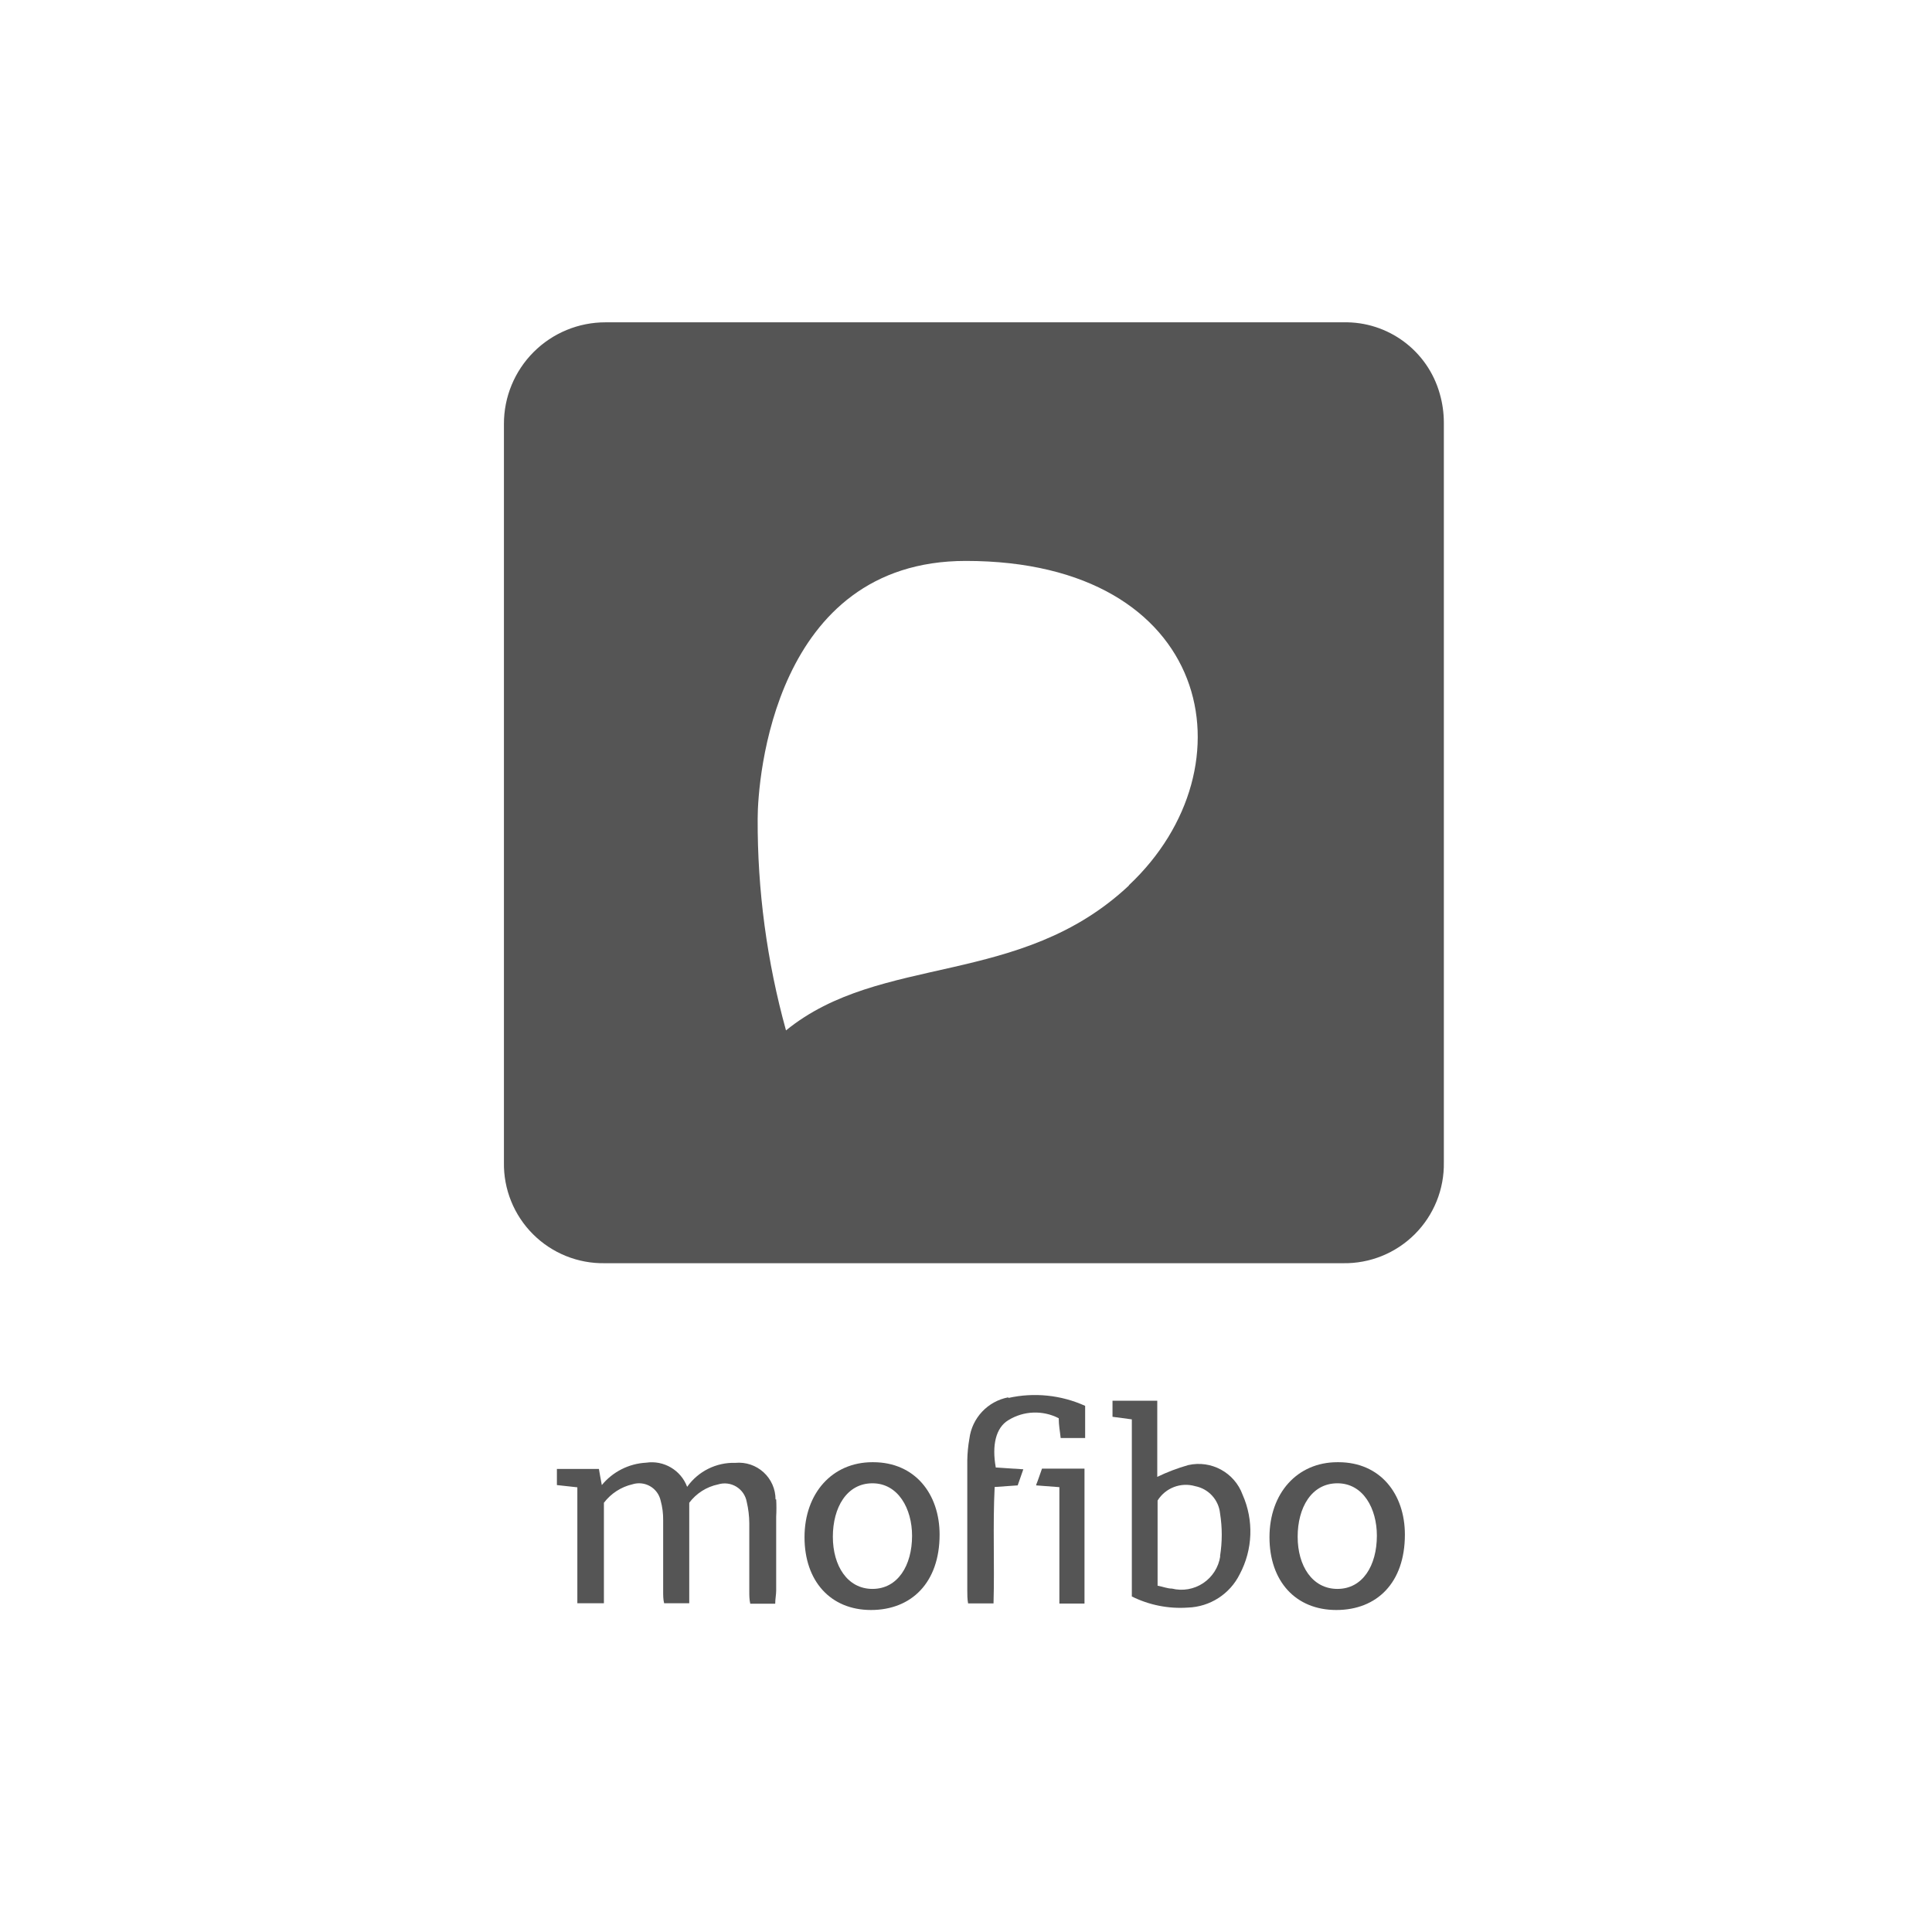
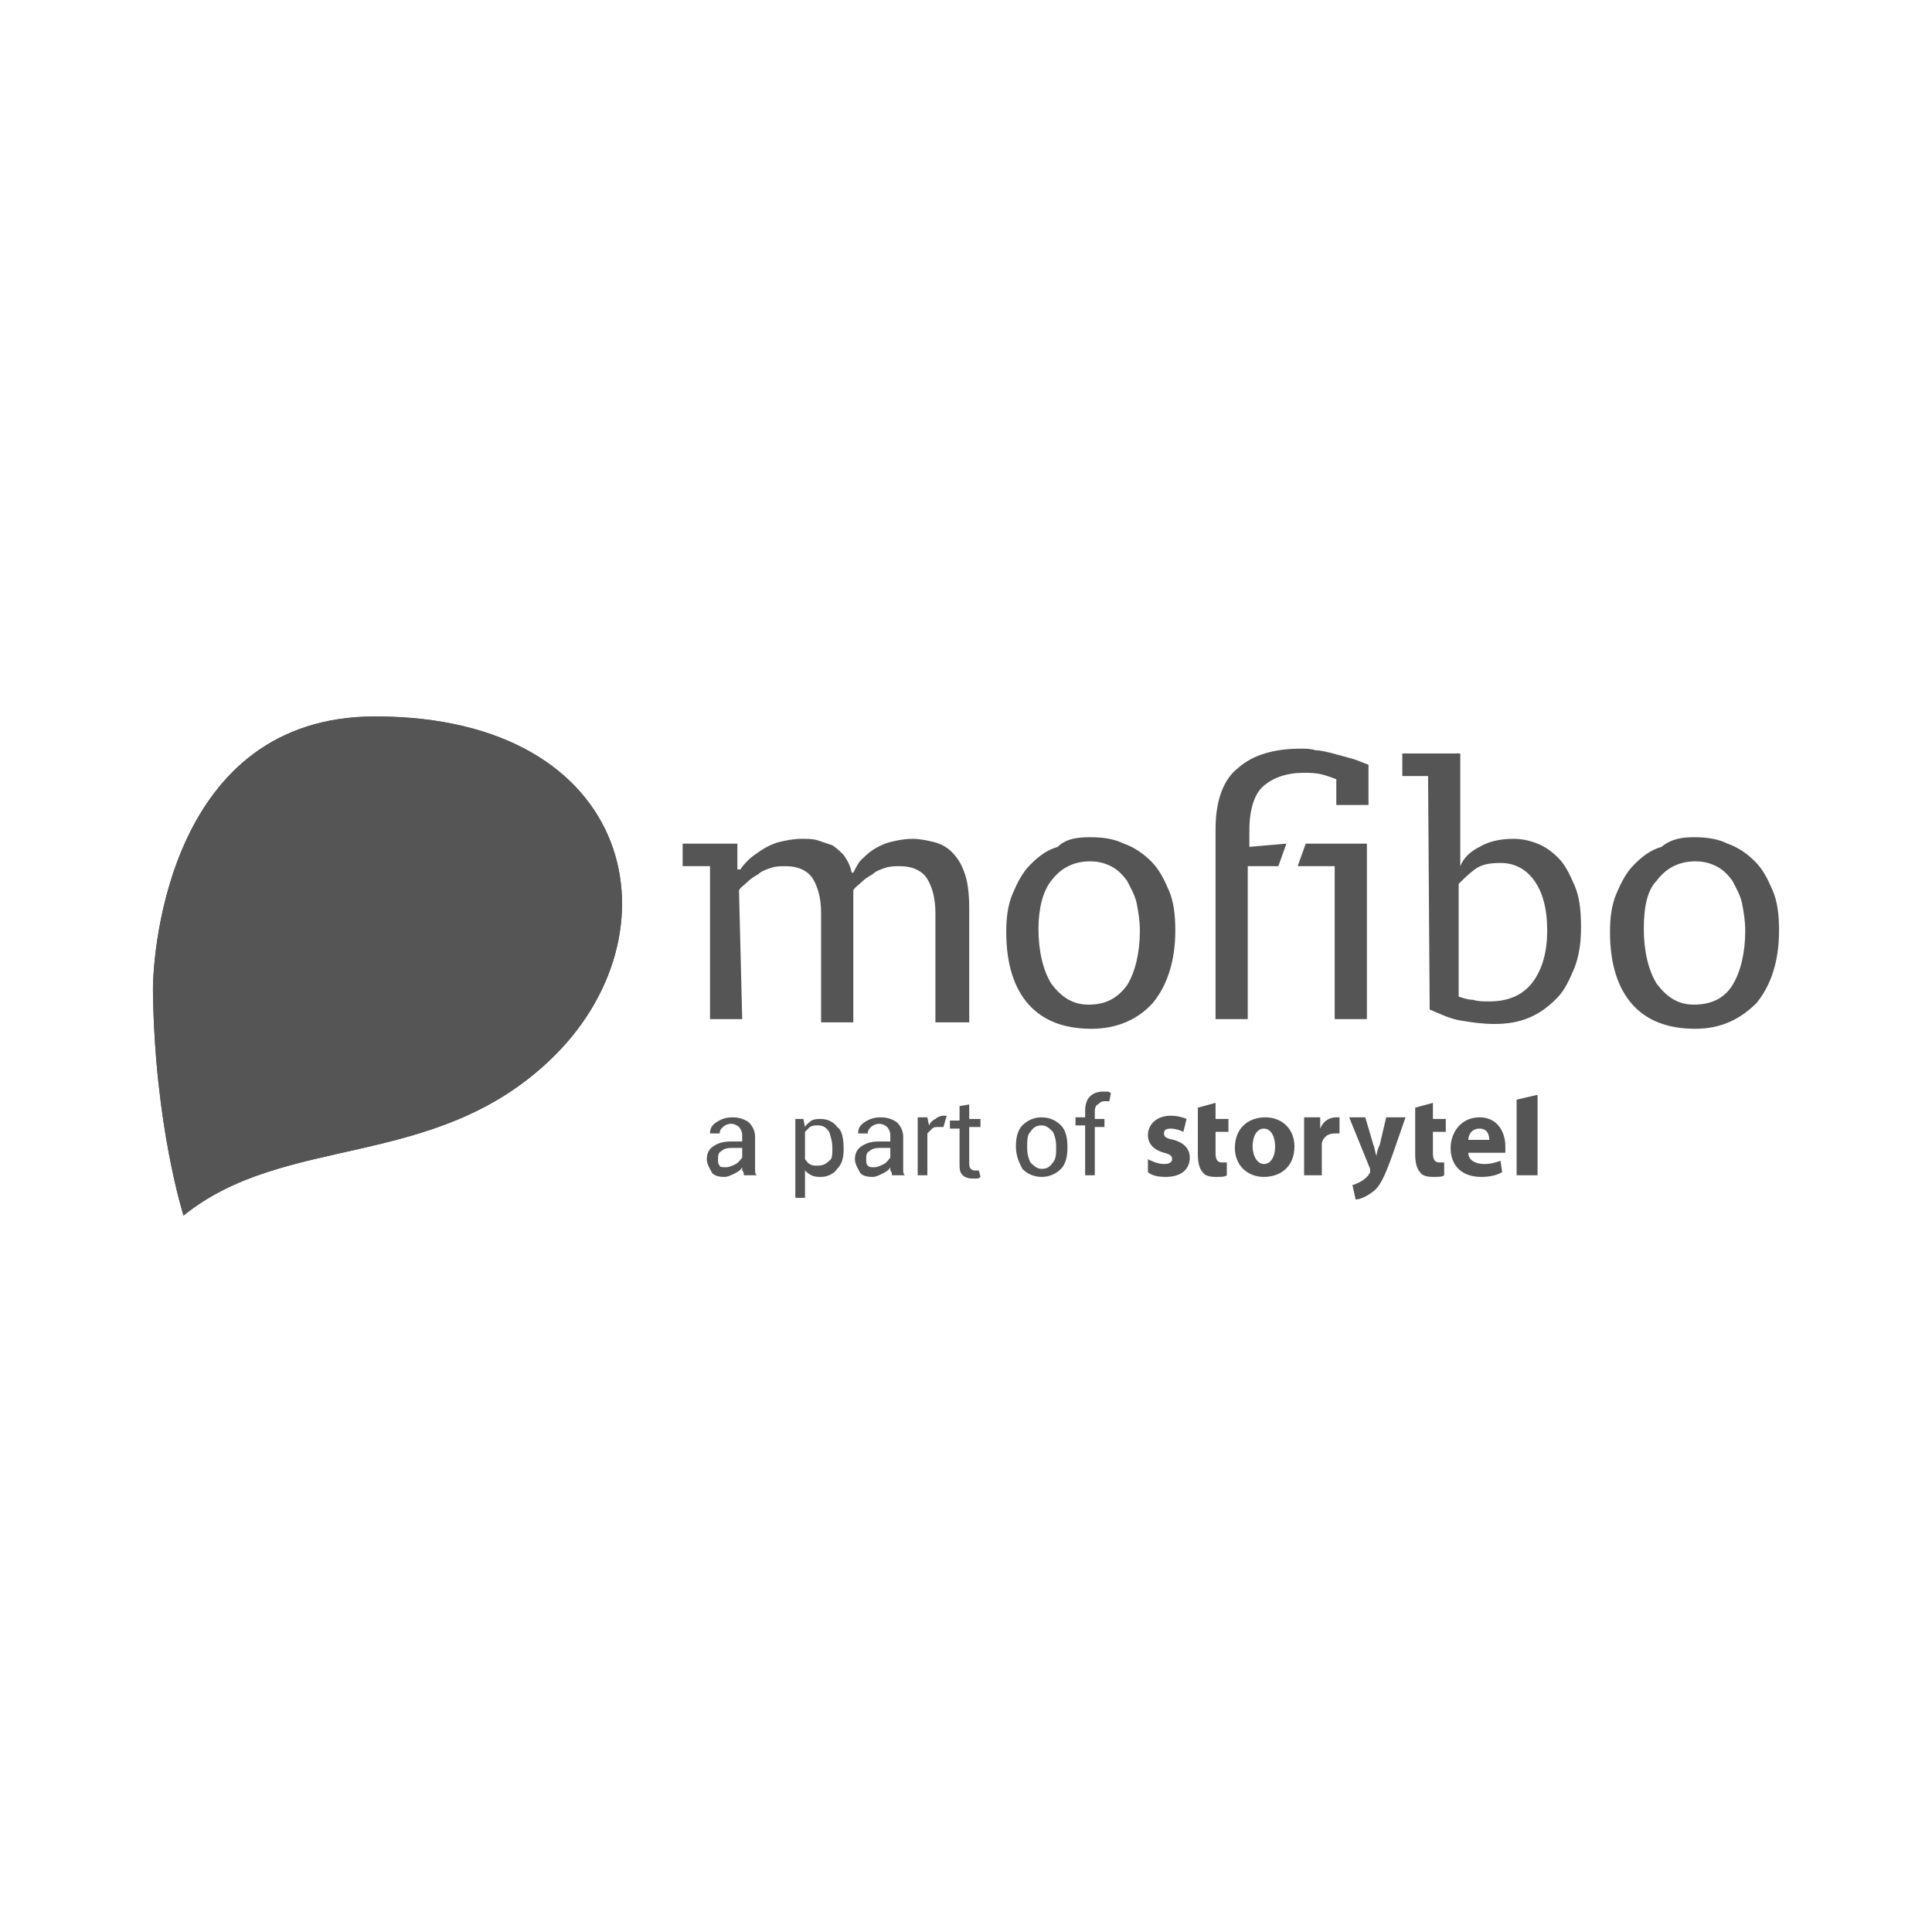
- <svg xmlns="http://www.w3.org/2000/svg" viewBox="0 0 120 120">
-   <g id="Layer_1" data-name="Layer 1">
-     <rect width="120" height="120" style="fill:none" />
-   </g>
-   <g id="Layer_2" data-name="Layer 2">
-     <path d="M48.17,93.13a2.28,2.28,0,0,0-2.49-2.27,3.54,3.54,0,0,0-3,1.49,2.35,2.35,0,0,0-2.55-1.5,3.83,3.83,0,0,0-2.75,1.39c-.08-.41-.13-.71-.18-1H34.59v1l1.27.14v7.2h1.65V93.34a3.11,3.11,0,0,1,1.78-1.15,1.37,1.37,0,0,1,1.74,1,4.35,4.35,0,0,1,.16,1.24c0,1.47,0,2.94,0,4.41,0,.25,0,.51.06.74h1.56V93.34a3,3,0,0,1,1.79-1.14,1.39,1.39,0,0,1,1.78,1.08,6,6,0,0,1,.16,1.33c0,1.41,0,2.82,0,4.23,0,.25,0,.51.06.77h1.55c0-.3.06-.56.06-.82,0-1.53,0-3.05,0-4.58a9.75,9.75,0,0,0,0-1.08" transform="translate(0 0)" style="fill:#555" />
-     <path d="M75.79,96.67a2.44,2.44,0,0,1-3,2c-.27,0-.53-.11-.89-.18V93.2a2.07,2.07,0,0,1,2.34-.89A1.92,1.92,0,0,1,75.78,94a8.41,8.41,0,0,1,0,2.65M73.8,91a12.07,12.07,0,0,0-1.92.73V87H69.1v1l1.2.16v11a6.76,6.76,0,0,0,3.48.69A3.73,3.73,0,0,0,77,97.78a5.64,5.64,0,0,0,.18-4.94A2.91,2.91,0,0,0,73.8,91" transform="translate(0 0)" style="fill:#555" />
-     <path d="M62.63,86.79a3,3,0,0,0-2.42,2.57,8.57,8.57,0,0,0-.13,1.34c0,2.7,0,5.39,0,8.09,0,.26,0,.52.05.8h1.58c.07-2.45-.05-4.83.07-7.23l1.43-.1.35-1-1.71-.11c-.25-1.38,0-2.47.78-2.94a3.18,3.18,0,0,1,3.13-.12c0,.45.08.83.12,1.23H67.4v-2a7.56,7.56,0,0,0-4.77-.49" transform="translate(0 0)" style="fill:#555" />
-     <path d="M64.36,92.26l1.44.11c0,2.49,0,4.86,0,7.23h1.56V91.22H64.72c-.13.36-.23.68-.36,1" transform="translate(0 0)" style="fill:#555" />
-     <path d="M54.19,98.69c-1.55,0-2.46-1.43-2.46-3.24s.86-3.32,2.46-3.32,2.46,1.58,2.46,3.26c0,1.85-.89,3.3-2.46,3.3m0-7.87c-2.5,0-4.22,1.93-4.22,4.66S51.59,100,54.1,100s4.26-1.7,4.26-4.68c0-2.53-1.53-4.5-4.13-4.5" transform="translate(0 0)" style="fill:#555" />
-     <path d="M83.07,98.69c-1.56,0-2.47-1.43-2.47-3.24s.86-3.32,2.47-3.32,2.45,1.58,2.45,3.25c0,1.86-.88,3.31-2.45,3.31m0-7.87c-2.5,0-4.22,1.93-4.22,4.66S80.47,100,83,100s4.26-1.7,4.26-4.68c0-2.53-1.53-4.5-4.13-4.5" transform="translate(0 0)" style="fill:#555" />
-     <path d="M70.12,55c-6.76,6.35-15.4,4.2-21.3,9a48.49,48.49,0,0,1-1.76-13.16c0-2.42,1-16,12.93-16,15.32,0,17.94,12.8,10.13,20.14M89.68,26.23a6.51,6.51,0,0,0-.25-1.76,6.08,6.08,0,0,0-6-4.45H43.36l-5.74,0a6.3,6.3,0,0,0-6.32,6.32q0,22.92,0,45.85a6.16,6.16,0,0,0,6.27,6.27q22.92,0,45.84,0a6.16,6.16,0,0,0,6.27-6.27q0-23,0-45.94" transform="translate(0 0)" style="fill:#555" />
+ <svg xmlns="http://www.w3.org/2000/svg" version="1.1" id="Lag_1" x="0px" y="0px" viewBox="0 0 120 120" style="enable-background:new 0 0 120 120;" xml:space="preserve">
+   <style type="text/css">
+ 	.st0{fill:#555555;}
+ </style>
+   <g transform="translate(0 7)">
+     <path class="st0" d="M46.1,56.3h-2v-9.5h-1.7v-1.4h3.4V47H46c0.1-0.2,0.3-0.4,0.5-0.6c0.2-0.2,0.5-0.4,0.8-0.6   c0.3-0.2,0.7-0.4,1.1-0.5c0.4-0.1,0.9-0.2,1.4-0.2c0.4,0,0.7,0,1,0.1c0.3,0.1,0.6,0.2,0.9,0.3c0.3,0.2,0.5,0.4,0.7,0.6   c0.2,0.3,0.4,0.6,0.5,1.1h0.1c0.1-0.2,0.2-0.4,0.4-0.7c0.2-0.2,0.5-0.5,0.8-0.7c0.3-0.2,0.7-0.4,1.1-0.5c0.4-0.1,0.9-0.2,1.4-0.2   c0.4,0,0.9,0.1,1.3,0.2c0.4,0.1,0.8,0.3,1.1,0.6c0.3,0.3,0.6,0.7,0.8,1.3c0.2,0.5,0.3,1.3,0.3,2.2c0,2,0,7.1,0,7.1l-2.1,0v-6.8   c0-0.9-0.2-1.6-0.5-2.1c-0.3-0.5-0.9-0.8-1.7-0.8c-0.3,0-0.6,0-0.9,0.1c-0.3,0.1-0.6,0.2-0.8,0.4c-0.2,0.1-0.5,0.3-0.7,0.5   c-0.2,0.2-0.4,0.3-0.5,0.5v8.2h-2v-6.8c0-0.9-0.2-1.6-0.5-2.1c-0.3-0.5-0.9-0.8-1.7-0.8c-0.3,0-0.6,0-0.9,0.1   c-0.3,0.1-0.6,0.2-0.8,0.4c-0.2,0.1-0.5,0.3-0.7,0.5c-0.2,0.2-0.4,0.3-0.5,0.5L46.1,56.3 M64.5,50.7c0,1.4,0.3,2.6,0.8,3.4   c0.6,0.8,1.3,1.3,2.3,1.3c1.1,0,1.8-0.4,2.4-1.2c0.5-0.8,0.8-2,0.8-3.4c0-0.6-0.1-1.2-0.2-1.7c-0.1-0.5-0.4-1-0.6-1.4   c-0.3-0.4-0.6-0.7-1-0.9c-0.4-0.2-0.8-0.3-1.3-0.3c-1,0-1.8,0.4-2.4,1.2C64.8,48.3,64.5,49.4,64.5,50.7L64.5,50.7z M67.7,45   c0.8,0,1.5,0.1,2.1,0.4c0.6,0.2,1.2,0.6,1.7,1.1c0.5,0.5,0.8,1.1,1.1,1.8c0.3,0.7,0.4,1.5,0.4,2.5c0,1.9-0.5,3.4-1.4,4.5   c-0.9,1-2.2,1.6-3.8,1.6c-1.7,0-3-0.5-3.9-1.5c-0.9-1-1.4-2.5-1.4-4.5c0-0.9,0.1-1.7,0.4-2.4c0.3-0.7,0.6-1.3,1.1-1.8   c0.5-0.5,1-0.9,1.7-1.1C66.2,45.1,66.9,45,67.7,45L67.7,45z M80.6,46.8l0.5-1.4l3.8,0v10.9h-2v-9.5L80.6,46.8L80.6,46.8z    M79.9,45.4l-0.5,1.4h-1.9v9.5h-2V44.5c0-1.8,0.5-3.1,1.4-3.8c0.9-0.8,2.2-1.2,3.9-1.2c0.3,0,0.6,0,0.9,0.1c0.3,0,0.7,0.1,1.1,0.2   c0.4,0.1,0.7,0.2,1.1,0.3c0.4,0.1,0.8,0.3,1.1,0.4v2.5h-2v-1.6c-0.3-0.1-0.5-0.2-0.9-0.3c-0.4-0.1-0.8-0.1-1.1-0.1   c-1.1,0-1.9,0.3-2.5,0.8c-0.6,0.5-0.9,1.5-0.9,2.8v1L79.9,45.4L79.9,45.4z M102.1,50.7c0,1.4,0.3,2.6,0.8,3.4   c0.6,0.8,1.3,1.3,2.3,1.3c1.1,0,1.9-0.4,2.4-1.2c0.5-0.8,0.8-2,0.8-3.4c0-0.6-0.1-1.2-0.2-1.7c-0.1-0.5-0.4-1-0.6-1.4   c-0.3-0.4-0.6-0.7-1-0.9c-0.4-0.2-0.8-0.3-1.3-0.3c-1,0-1.8,0.4-2.4,1.2C102.3,48.3,102.1,49.4,102.1,50.7L102.1,50.7z M105.2,45   c0.8,0,1.5,0.1,2.1,0.4c0.6,0.2,1.2,0.6,1.7,1.1c0.5,0.5,0.8,1.1,1.1,1.8c0.3,0.7,0.4,1.5,0.4,2.5c0,1.9-0.5,3.4-1.4,4.5   c-1,1-2.2,1.6-3.8,1.6c-1.7,0-3-0.5-3.9-1.5c-0.9-1-1.4-2.5-1.4-4.5c0-0.9,0.1-1.7,0.4-2.4c0.3-0.7,0.6-1.3,1.1-1.8   c0.5-0.5,1-0.9,1.7-1.1C103.8,45.1,104.5,45,105.2,45L105.2,45z M90.6,54.9c0.3,0.1,0.6,0.2,0.9,0.2c0.3,0.1,0.6,0.1,1,0.1   c1.2,0,2.1-0.4,2.7-1.2c0.6-0.8,0.9-1.9,0.9-3.2c0-1.4-0.3-2.4-0.8-3.1c-0.5-0.7-1.2-1.1-2.1-1.1c-0.7,0-1.2,0.1-1.6,0.4   c-0.4,0.3-0.7,0.6-1,0.9V54.9L90.6,54.9z M88.7,41.2l-1.6,0v-1.4l3.6,0v7c0.2-0.5,0.6-0.9,1.2-1.2c0.5-0.3,1.2-0.5,2.1-0.5   c0.5,0,1,0.1,1.5,0.3c0.5,0.2,0.9,0.5,1.3,0.9c0.4,0.4,0.7,1,1,1.7c0.3,0.7,0.4,1.5,0.4,2.6c0,0.9-0.1,1.7-0.4,2.5   c-0.3,0.7-0.6,1.4-1.1,1.9c-0.5,0.5-1,0.9-1.7,1.2c-0.7,0.3-1.4,0.4-2.2,0.4c-0.7,0-1.4-0.1-2-0.2c-0.7-0.1-1.3-0.4-2-0.7   L88.7,41.2L88.7,41.2z M45.1,65.5c0.2,0,0.4-0.1,0.6-0.2c0.2-0.1,0.3-0.3,0.4-0.4v-0.6h-0.7c-0.3,0-0.5,0.1-0.6,0.2   c-0.2,0.1-0.2,0.3-0.2,0.5c0,0.2,0,0.3,0.1,0.4C44.7,65.5,44.9,65.5,45.1,65.5L45.1,65.5z M46.2,66c0-0.1,0-0.2-0.1-0.3   c0-0.1,0-0.2,0-0.2c-0.1,0.2-0.3,0.3-0.5,0.4c-0.2,0.1-0.4,0.2-0.6,0.2c-0.4,0-0.7-0.1-0.8-0.3s-0.3-0.5-0.3-0.8   c0-0.3,0.1-0.6,0.4-0.8c0.3-0.2,0.6-0.3,1.1-0.3h0.7v-0.4c0-0.2-0.1-0.4-0.2-0.5c-0.1-0.1-0.3-0.2-0.5-0.2c-0.2,0-0.4,0.1-0.5,0.2   c-0.1,0.1-0.2,0.2-0.2,0.4l-0.6,0l0,0c0-0.3,0.1-0.5,0.4-0.7s0.6-0.3,1-0.3c0.4,0,0.7,0.1,1,0.3c0.2,0.2,0.4,0.5,0.4,0.9v1.7   c0,0.1,0,0.3,0,0.4c0,0.1,0,0.2,0.1,0.3L46.2,66L46.2,66z M51.7,64.3c0-0.4-0.1-0.7-0.2-1c-0.2-0.3-0.4-0.4-0.7-0.4   c-0.2,0-0.3,0-0.5,0.1c-0.1,0.1-0.2,0.2-0.3,0.3v1.7c0.1,0.1,0.2,0.3,0.3,0.3c0.1,0.1,0.3,0.1,0.5,0.1c0.3,0,0.5-0.1,0.7-0.3   C51.7,65,51.7,64.7,51.7,64.3L51.7,64.3L51.7,64.3z M52.4,64.4c0,0.5-0.1,0.9-0.4,1.2c-0.2,0.3-0.6,0.5-1,0.5c-0.2,0-0.4,0-0.6-0.1   c-0.2-0.1-0.3-0.2-0.4-0.3v1.7h-0.6v-4.9h0.5l0.1,0.5c0.1-0.2,0.3-0.3,0.4-0.4c0.2-0.1,0.4-0.1,0.6-0.1c0.4,0,0.8,0.2,1,0.5   C52.3,63.2,52.4,63.7,52.4,64.4L52.4,64.4L52.4,64.4z M54.3,65.5c0.2,0,0.4-0.1,0.6-0.2c0.2-0.1,0.3-0.3,0.4-0.4v-0.6h-0.7   c-0.3,0-0.5,0.1-0.6,0.2c-0.2,0.1-0.2,0.3-0.2,0.5c0,0.2,0,0.3,0.1,0.4C54,65.5,54.1,65.5,54.3,65.5L54.3,65.5z M55.4,66   c0-0.1,0-0.2-0.1-0.3c0-0.1,0-0.2,0-0.2c-0.1,0.2-0.3,0.3-0.5,0.4c-0.2,0.1-0.4,0.2-0.6,0.2c-0.4,0-0.7-0.1-0.8-0.3   s-0.3-0.5-0.3-0.8c0-0.3,0.1-0.6,0.4-0.8c0.3-0.2,0.6-0.3,1.1-0.3h0.7v-0.4c0-0.2-0.1-0.4-0.2-0.5c-0.1-0.1-0.3-0.2-0.5-0.2   c-0.2,0-0.4,0.1-0.5,0.2c-0.1,0.1-0.2,0.2-0.2,0.4l-0.6,0l0,0c0-0.3,0.1-0.5,0.4-0.7s0.6-0.3,1-0.3c0.4,0,0.7,0.1,1,0.3   c0.2,0.2,0.4,0.5,0.4,0.9v1.7c0,0.1,0,0.3,0,0.4c0,0.1,0,0.2,0.1,0.3L55.4,66L55.4,66z M58.6,63l-0.3,0c-0.2,0-0.3,0-0.4,0.1   c-0.1,0.1-0.2,0.2-0.3,0.3V66h-0.6v-3.6h0.6l0.1,0.5c0.1-0.2,0.2-0.3,0.4-0.4c0.1-0.1,0.3-0.2,0.5-0.2c0,0,0.1,0,0.1,0   c0,0,0.1,0,0.1,0L58.6,63 M60.2,61.6v0.9h0.7v0.5h-0.7v2.2c0,0.2,0,0.3,0.1,0.4s0.2,0.1,0.3,0.1c0,0,0.1,0,0.1,0c0,0,0.1,0,0.1,0   l0.1,0.4c0,0-0.1,0.1-0.2,0.1c-0.1,0-0.2,0-0.3,0c-0.3,0-0.5-0.1-0.6-0.2c-0.2-0.2-0.2-0.4-0.2-0.7v-2.2H59v-0.5h0.6v-0.9   L60.2,61.6 M63.8,64.3c0,0.4,0.1,0.7,0.2,0.9c0.2,0.2,0.4,0.4,0.7,0.4c0.3,0,0.5-0.1,0.7-0.4c0.2-0.2,0.2-0.6,0.2-0.9v-0.1   c0-0.4-0.1-0.7-0.2-0.9c-0.2-0.2-0.4-0.4-0.7-0.4c-0.3,0-0.5,0.1-0.7,0.4C63.8,63.5,63.8,63.8,63.8,64.3L63.8,64.3z M63.1,64.2   c0-0.5,0.1-1,0.4-1.3c0.3-0.3,0.7-0.5,1.2-0.5c0.5,0,0.9,0.2,1.2,0.5c0.3,0.3,0.4,0.8,0.4,1.3v0.1c0,0.5-0.1,1-0.4,1.3   c-0.3,0.3-0.7,0.5-1.2,0.5c-0.5,0-0.9-0.2-1.2-0.5C63.3,65.2,63.1,64.8,63.1,64.2L63.1,64.2L63.1,64.2z M67.4,66v-3.1h-0.6v-0.5   h0.6V62c0-0.4,0.1-0.7,0.3-0.9c0.2-0.2,0.5-0.3,0.8-0.3c0.1,0,0.1,0,0.2,0c0.1,0,0.2,0,0.3,0.1l-0.1,0.5c0,0-0.1,0-0.1,0   c-0.1,0-0.1,0-0.2,0c-0.2,0-0.3,0.1-0.4,0.2C68.1,61.6,68,61.8,68,62v0.5h0.6v0.5H68V66L67.4,66 M71.3,65c0.2,0.1,0.6,0.3,1,0.3   c0.3,0,0.5-0.1,0.5-0.3c0-0.2-0.1-0.3-0.5-0.4c-0.7-0.2-1-0.6-1-1.1c0-0.7,0.6-1.2,1.4-1.2c0.4,0,0.8,0.1,1,0.2l-0.2,0.8   c-0.2-0.1-0.5-0.2-0.8-0.2c-0.3,0-0.4,0.1-0.4,0.3c0,0.2,0.1,0.3,0.6,0.4c0.7,0.2,1,0.6,1,1.1c0,0.7-0.5,1.2-1.5,1.2   c-0.5,0-0.9-0.1-1.1-0.3L71.3,65 M75.5,61.5v1h0.8v0.8h-0.8v1.3c0,0.4,0.1,0.6,0.4,0.6c0.2,0,0.2,0,0.3,0l0,0.8   c-0.1,0.1-0.4,0.1-0.7,0.1c-0.4,0-0.7-0.1-0.8-0.3c-0.2-0.2-0.3-0.6-0.3-1.1v-2.9L75.5,61.5 M77.8,64.2c0,0.6,0.3,1.1,0.7,1.1   c0.4,0,0.7-0.4,0.7-1.1c0-0.5-0.2-1.1-0.7-1.1C78,63.1,77.8,63.7,77.8,64.2z M80.4,64.2c0,1.3-0.9,1.9-1.9,1.9   c-1,0-1.8-0.7-1.8-1.8c0-1.2,0.8-1.9,1.9-1.9C79.6,62.4,80.4,63.1,80.4,64.2z M81,63.6c0-0.5,0-0.9,0-1.2H82l0,0.7h0   c0.2-0.5,0.6-0.7,1-0.7c0.1,0,0.2,0,0.2,0v1c-0.1,0-0.2,0-0.3,0c-0.4,0-0.7,0.2-0.8,0.6c0,0.1,0,0.2,0,0.2V66H81L81,63.6    M84.8,62.4l0.5,1.7c0.1,0.2,0.1,0.5,0.2,0.7h0c0-0.2,0.1-0.5,0.2-0.7l0.4-1.7h1.2l-0.8,2.3c-0.5,1.4-0.8,2-1.2,2.3   c-0.4,0.3-0.8,0.5-1.1,0.5l-0.2-0.9c0.1,0,0.3-0.1,0.5-0.2c0.2-0.1,0.4-0.3,0.5-0.4c0-0.1,0.1-0.1,0.1-0.2c0,0,0-0.1,0-0.2   l-1.3-3.2L84.8,62.4 M89,61.5v1h0.8v0.8H89v1.3c0,0.4,0.1,0.6,0.4,0.6c0.2,0,0.2,0,0.3,0l0,0.8c-0.1,0.1-0.4,0.1-0.7,0.1   c-0.4,0-0.7-0.1-0.8-0.3c-0.2-0.2-0.3-0.6-0.3-1.1v-2.9L89,61.5 M92.5,63.8c0-0.3-0.1-0.7-0.6-0.7c-0.5,0-0.7,0.4-0.7,0.7H92.5   L92.5,63.8z M91.2,64.6c0,0.5,0.5,0.7,1,0.7c0.4,0,0.7-0.1,1-0.2l0.1,0.7C93,66,92.5,66.1,92,66.1c-1.2,0-1.9-0.7-1.9-1.8   c0-0.9,0.6-1.9,1.8-1.9c1.1,0,1.6,0.9,1.6,1.8c0,0.2,0,0.4,0,0.4L91.2,64.6L91.2,64.6z" />
+     <polyline class="st0" points="94.2,66 95.5,66 95.5,61 94.2,61.3 94.2,66  " />
+     <path class="st0" d="M23.3,37.5c-12.7,0-13.8,14.4-13.8,17c0.1,8.4,1.9,14,1.9,14c6.3-5.1,15.5-2.8,22.7-9.6   C42.4,51.1,39.6,37.5,23.3,37.5" />
+     <path class="st0" d="M11.4,68.5c0,0-1.8-5.6-1.9-14c0-2.6,1.1-17,13.8-17c16.3,0,19.1,13.6,10.8,21.4   C26.9,65.7,17.7,63.4,11.4,68.5" />
  </g>
</svg>
